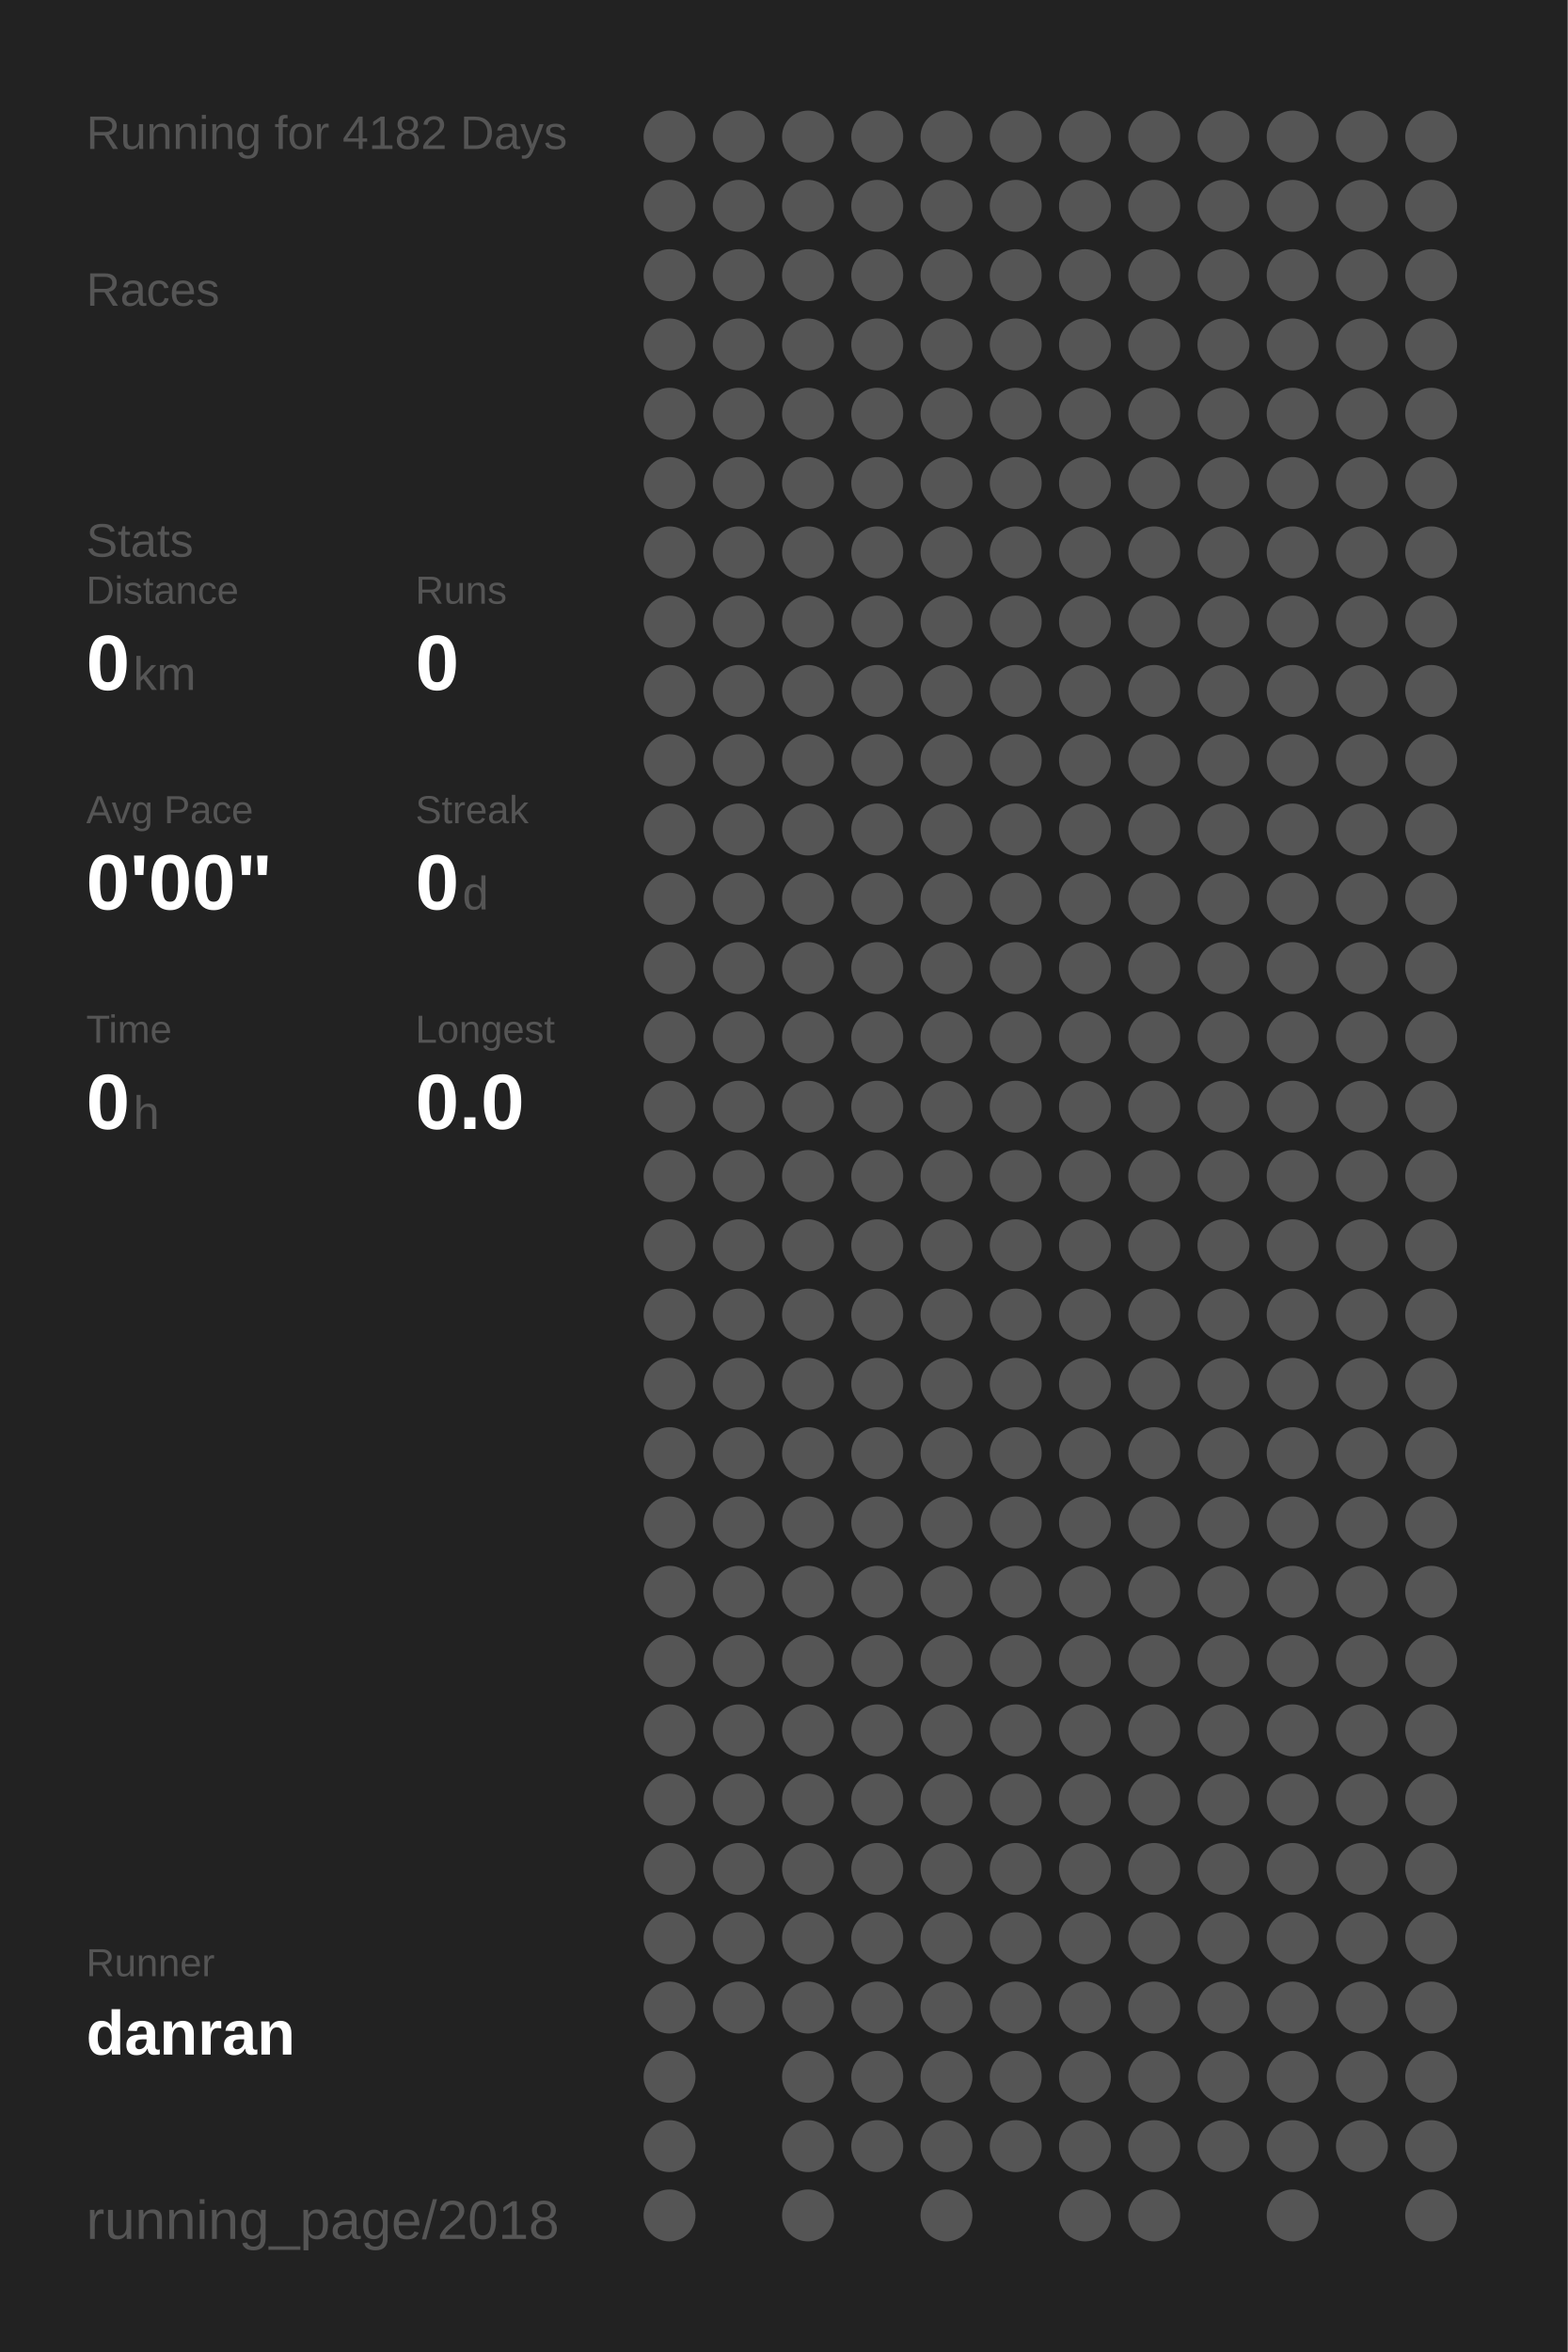
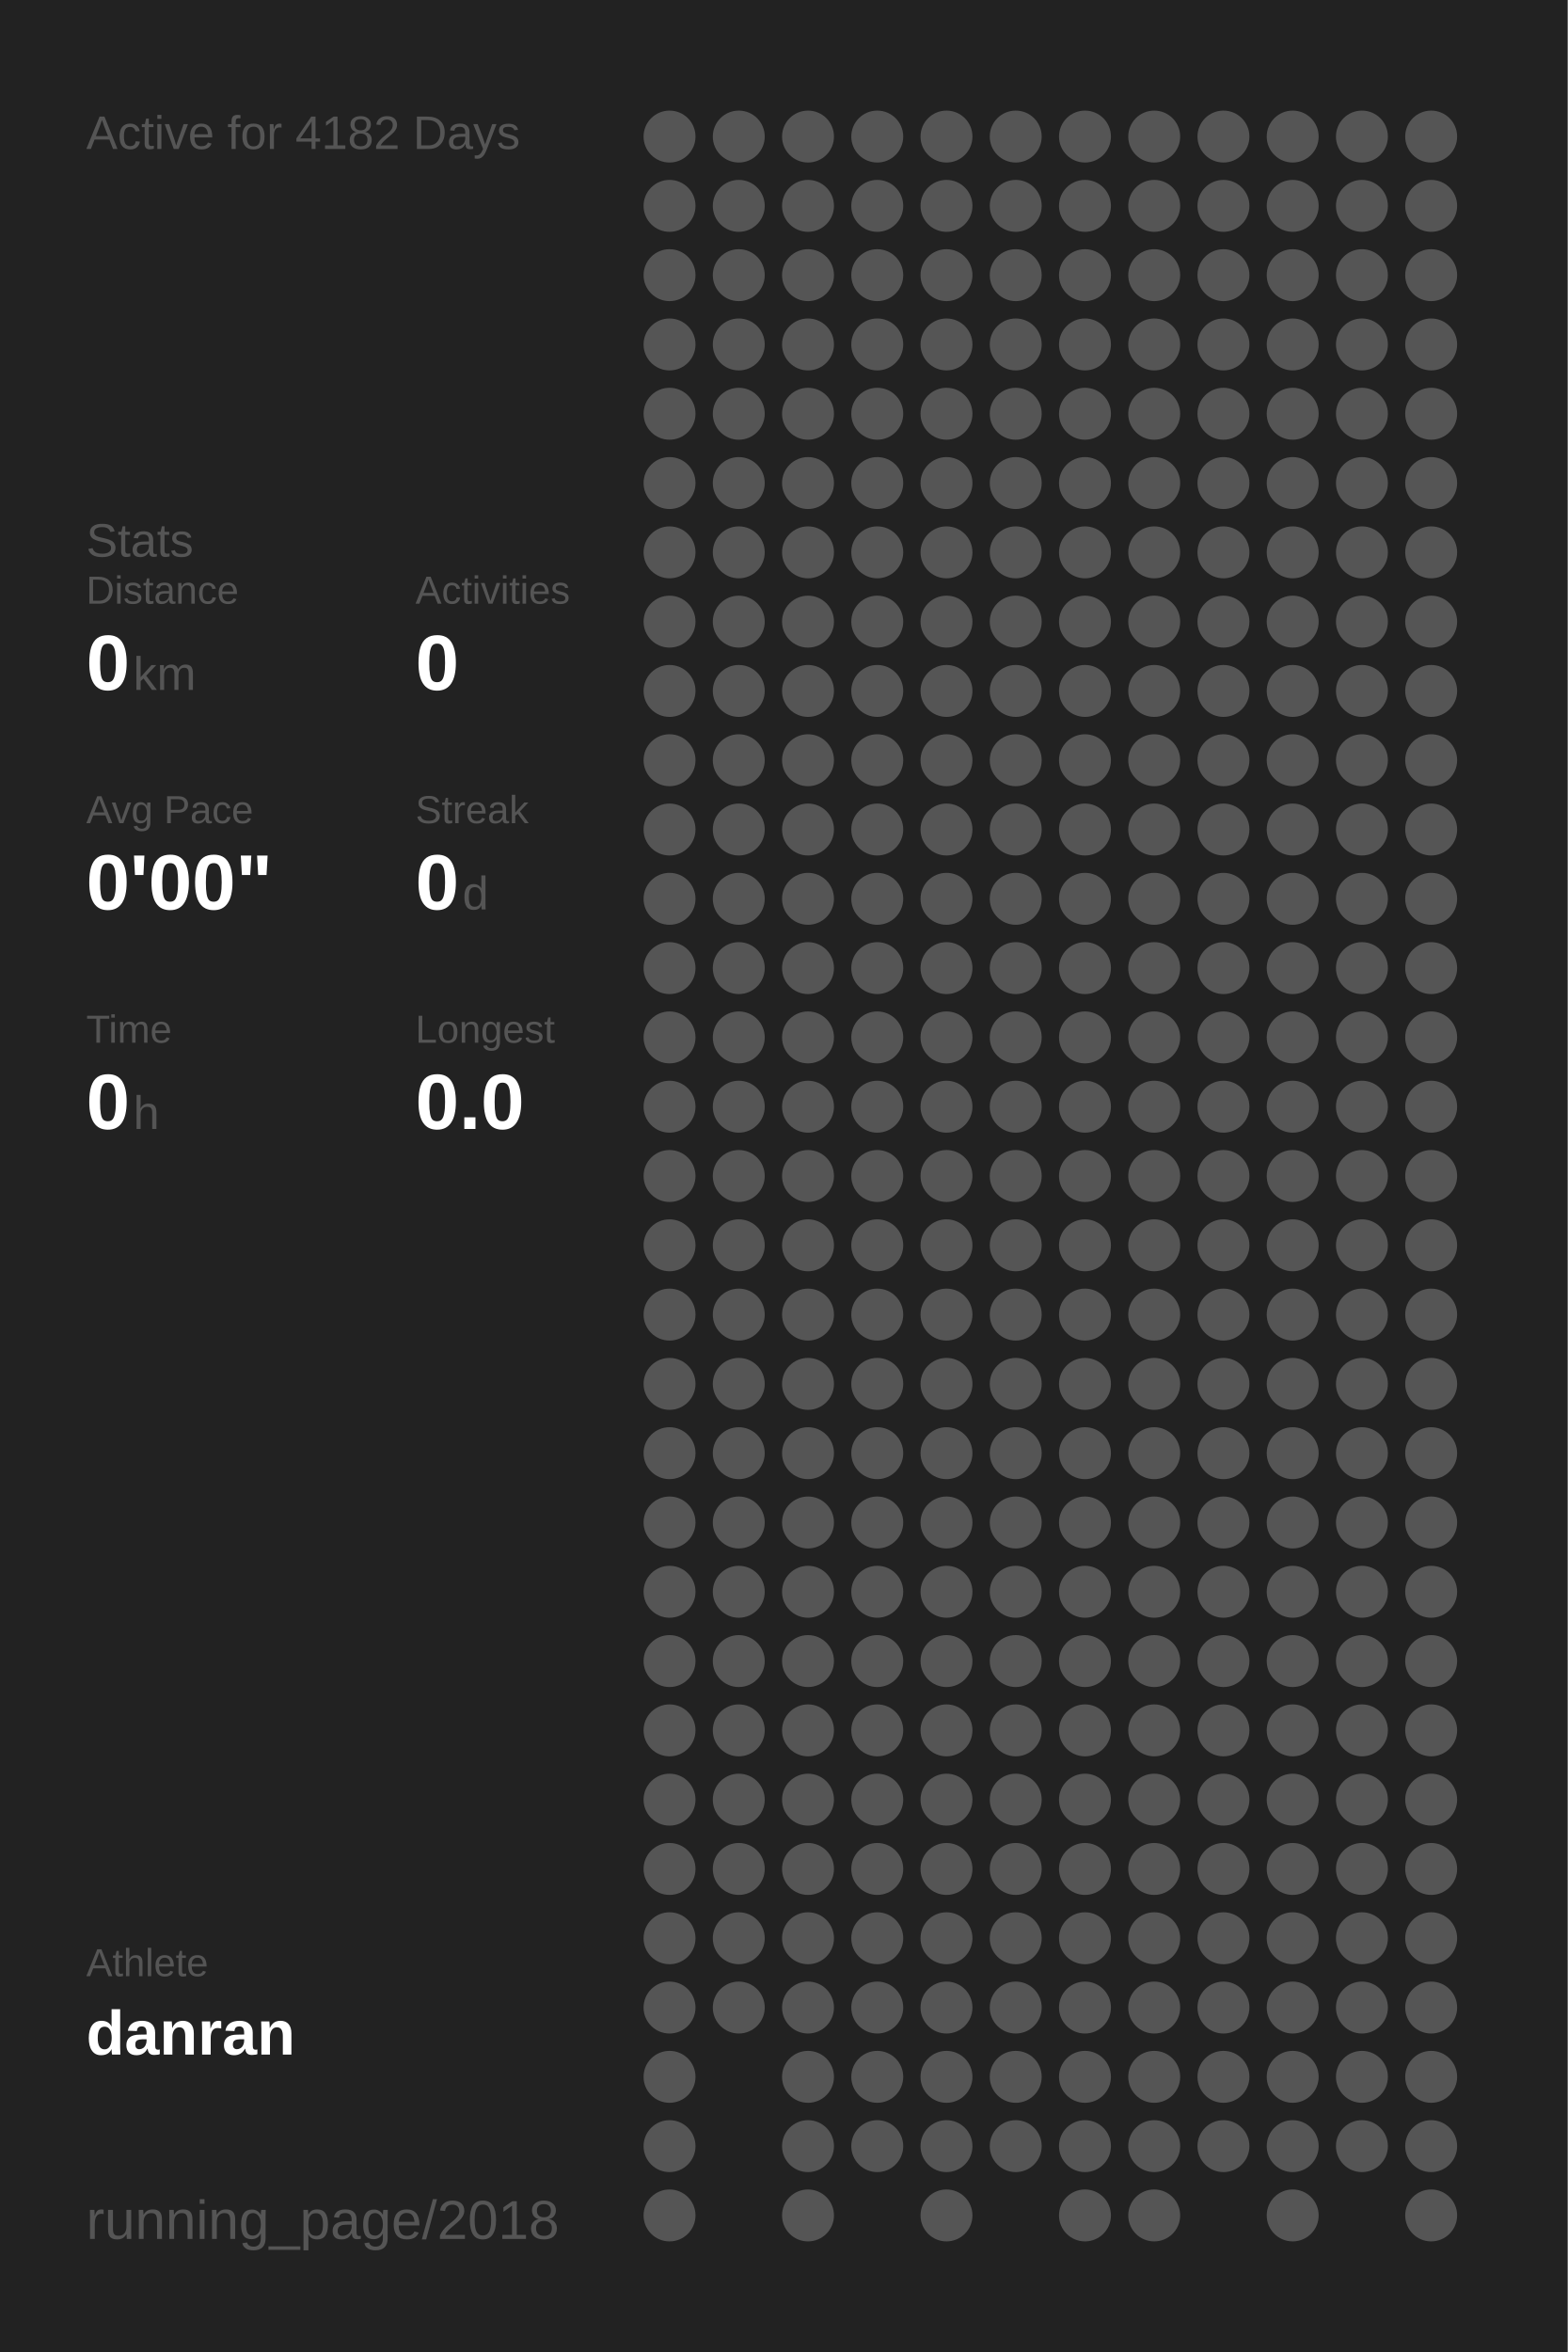
<svg xmlns="http://www.w3.org/2000/svg" baseProfile="full" height="300mm" version="1.1" viewBox="0,0,200,300" width="200mm">
  <defs />
  <rect fill="#222222" height="300" width="200" x="0" y="0" />
-   <text fill="#555555" style="font-size:6px; font-family:Arial;" x="11" y="19">Running for 4182 Days</text>
-   <text fill="#555555" style="font-size:6px; font-family:Arial;" x="11" y="39">Races</text>
+   <text fill="#555555" style="font-size:6px; font-family:Arial;" x="11" y="19">Active for 4182 Days</text>
  <text fill="#555555" style="font-size:6px; font-family:Arial;" x="11" y="71">Stats</text>
  <text fill="#555555" style="font-size:5px; font-family:Arial;" x="11" y="77">Distance</text>
  <text fill="#FFFFFF" style="font-size:10px; font-family:Arial; font-weight:bold;" x="11" y="88">0</text>
  <text fill="#555555" style="font-size:6px; font-family:Arial;" x="17" y="88">km</text>
-   <text fill="#555555" style="font-size:5px; font-family:Arial;" x="53" y="77">Runs</text>
+   <text fill="#555555" style="font-size:5px; font-family:Arial;" x="53" y="77">Activities</text>
  <text fill="#FFFFFF" style="font-size:10px; font-family:Arial; font-weight:bold;" x="53" y="88">0</text>
  <text fill="#555555" style="font-size:5px; font-family:Arial;" x="11" y="105">Avg Pace</text>
  <text fill="#FFFFFF" style="font-size:10px; font-family:Arial; font-weight:bold;" x="11" y="116">0'00"</text>
  <text fill="#555555" style="font-size:5px; font-family:Arial;" x="53" y="105">Streak</text>
  <text fill="#FFFFFF" style="font-size:10px; font-family:Arial; font-weight:bold;" x="53" y="116">0</text>
  <text fill="#555555" style="font-size:6px; font-family:Arial;" x="59" y="116">d</text>
  <text fill="#555555" style="font-size:5px; font-family:Arial;" x="11" y="133">Time</text>
  <text fill="#FFFFFF" style="font-size:10px; font-family:Arial; font-weight:bold;" x="11" y="144">0</text>
  <text fill="#555555" style="font-size:6px; font-family:Arial;" x="17" y="144">h</text>
  <text fill="#555555" style="font-size:5px; font-family:Arial;" x="53" y="133">Longest</text>
  <text fill="#FFFFFF" style="font-size:10px; font-family:Arial; font-weight:bold;" x="53" y="144">0.0</text>
-   <text fill="#555555" style="font-size:5px; font-family:Arial;" x="11" y="252.065">Runner</text>
+   <text fill="#555555" style="font-size:5px; font-family:Arial;" x="11" y="252.065">Athlete</text>
  <text fill="#FFFFFF" style="font-size:8px; font-family:Arial; font-weight:bold;" x="11" y="262.065">danran</text>
  <text fill="#555555" style="font-size:7px; font-family:Arial;" x="11" y="285.581">running_page/2018</text>
  <circle cx="85.417" cy="17.419" fill="#555555" r="3.312" />
  <circle cx="85.417" cy="26.258" fill="#555555" r="3.312" />
  <circle cx="85.417" cy="35.097" fill="#555555" r="3.312" />
  <circle cx="85.417" cy="43.935" fill="#555555" r="3.312" />
  <circle cx="85.417" cy="52.774" fill="#555555" r="3.312" />
  <circle cx="85.417" cy="61.613" fill="#555555" r="3.312" />
  <circle cx="85.417" cy="70.452" fill="#555555" r="3.312" />
  <circle cx="85.417" cy="79.29" fill="#555555" r="3.312" />
  <circle cx="85.417" cy="88.129" fill="#555555" r="3.312" />
  <circle cx="85.417" cy="96.968" fill="#555555" r="3.312" />
  <circle cx="85.417" cy="105.806" fill="#555555" r="3.312" />
  <circle cx="85.417" cy="114.645" fill="#555555" r="3.312" />
  <circle cx="85.417" cy="123.484" fill="#555555" r="3.312" />
  <circle cx="85.417" cy="132.323" fill="#555555" r="3.312" />
  <circle cx="85.417" cy="141.161" fill="#555555" r="3.312" />
  <circle cx="85.417" cy="150" fill="#555555" r="3.312" />
  <circle cx="85.417" cy="158.839" fill="#555555" r="3.312" />
  <circle cx="85.417" cy="167.677" fill="#555555" r="3.312" />
  <circle cx="85.417" cy="176.516" fill="#555555" r="3.312" />
  <circle cx="85.417" cy="185.355" fill="#555555" r="3.312" />
  <circle cx="85.417" cy="194.194" fill="#555555" r="3.312" />
  <circle cx="85.417" cy="203.032" fill="#555555" r="3.312" />
  <circle cx="85.417" cy="211.871" fill="#555555" r="3.312" />
  <circle cx="85.417" cy="220.71" fill="#555555" r="3.312" />
  <circle cx="85.417" cy="229.548" fill="#555555" r="3.312" />
  <circle cx="85.417" cy="238.387" fill="#555555" r="3.312" />
  <circle cx="85.417" cy="247.226" fill="#555555" r="3.312" />
  <circle cx="85.417" cy="256.065" fill="#555555" r="3.312" />
  <circle cx="85.417" cy="264.903" fill="#555555" r="3.312" />
  <circle cx="85.417" cy="273.742" fill="#555555" r="3.312" />
  <circle cx="85.417" cy="282.581" fill="#555555" r="3.312" />
  <circle cx="94.25" cy="17.419" fill="#555555" r="3.312" />
  <circle cx="94.25" cy="26.258" fill="#555555" r="3.312" />
  <circle cx="94.25" cy="35.097" fill="#555555" r="3.312" />
  <circle cx="94.25" cy="43.935" fill="#555555" r="3.312" />
  <circle cx="94.25" cy="52.774" fill="#555555" r="3.312" />
  <circle cx="94.25" cy="61.613" fill="#555555" r="3.312" />
  <circle cx="94.25" cy="70.452" fill="#555555" r="3.312" />
  <circle cx="94.25" cy="79.29" fill="#555555" r="3.312" />
  <circle cx="94.25" cy="88.129" fill="#555555" r="3.312" />
  <circle cx="94.25" cy="96.968" fill="#555555" r="3.312" />
  <circle cx="94.25" cy="105.806" fill="#555555" r="3.312" />
  <circle cx="94.25" cy="114.645" fill="#555555" r="3.312" />
  <circle cx="94.25" cy="123.484" fill="#555555" r="3.312" />
  <circle cx="94.25" cy="132.323" fill="#555555" r="3.312" />
  <circle cx="94.25" cy="141.161" fill="#555555" r="3.312" />
  <circle cx="94.25" cy="150" fill="#555555" r="3.312" />
  <circle cx="94.25" cy="158.839" fill="#555555" r="3.312" />
  <circle cx="94.25" cy="167.677" fill="#555555" r="3.312" />
  <circle cx="94.25" cy="176.516" fill="#555555" r="3.312" />
  <circle cx="94.25" cy="185.355" fill="#555555" r="3.312" />
  <circle cx="94.25" cy="194.194" fill="#555555" r="3.312" />
  <circle cx="94.25" cy="203.032" fill="#555555" r="3.312" />
  <circle cx="94.25" cy="211.871" fill="#555555" r="3.312" />
  <circle cx="94.25" cy="220.71" fill="#555555" r="3.312" />
  <circle cx="94.25" cy="229.548" fill="#555555" r="3.312" />
  <circle cx="94.25" cy="238.387" fill="#555555" r="3.312" />
  <circle cx="94.25" cy="247.226" fill="#555555" r="3.312" />
  <circle cx="94.25" cy="256.065" fill="#555555" r="3.312" />
  <circle cx="103.083" cy="17.419" fill="#555555" r="3.312" />
  <circle cx="103.083" cy="26.258" fill="#555555" r="3.312" />
  <circle cx="103.083" cy="35.097" fill="#555555" r="3.312" />
  <circle cx="103.083" cy="43.935" fill="#555555" r="3.312" />
  <circle cx="103.083" cy="52.774" fill="#555555" r="3.312" />
  <circle cx="103.083" cy="61.613" fill="#555555" r="3.312" />
  <circle cx="103.083" cy="70.452" fill="#555555" r="3.312" />
  <circle cx="103.083" cy="79.29" fill="#555555" r="3.312" />
  <circle cx="103.083" cy="88.129" fill="#555555" r="3.312" />
  <circle cx="103.083" cy="96.968" fill="#555555" r="3.312" />
  <circle cx="103.083" cy="105.806" fill="#555555" r="3.312" />
  <circle cx="103.083" cy="114.645" fill="#555555" r="3.312" />
  <circle cx="103.083" cy="123.484" fill="#555555" r="3.312" />
  <circle cx="103.083" cy="132.323" fill="#555555" r="3.312" />
  <circle cx="103.083" cy="141.161" fill="#555555" r="3.312" />
  <circle cx="103.083" cy="150" fill="#555555" r="3.312" />
  <circle cx="103.083" cy="158.839" fill="#555555" r="3.312" />
  <circle cx="103.083" cy="167.677" fill="#555555" r="3.312" />
  <circle cx="103.083" cy="176.516" fill="#555555" r="3.312" />
  <circle cx="103.083" cy="185.355" fill="#555555" r="3.312" />
  <circle cx="103.083" cy="194.194" fill="#555555" r="3.312" />
  <circle cx="103.083" cy="203.032" fill="#555555" r="3.312" />
  <circle cx="103.083" cy="211.871" fill="#555555" r="3.312" />
  <circle cx="103.083" cy="220.71" fill="#555555" r="3.312" />
  <circle cx="103.083" cy="229.548" fill="#555555" r="3.312" />
  <circle cx="103.083" cy="238.387" fill="#555555" r="3.312" />
  <circle cx="103.083" cy="247.226" fill="#555555" r="3.312" />
  <circle cx="103.083" cy="256.065" fill="#555555" r="3.312" />
  <circle cx="103.083" cy="264.903" fill="#555555" r="3.312" />
  <circle cx="103.083" cy="273.742" fill="#555555" r="3.312" />
  <circle cx="103.083" cy="282.581" fill="#555555" r="3.312" />
  <circle cx="111.917" cy="17.419" fill="#555555" r="3.312" />
  <circle cx="111.917" cy="26.258" fill="#555555" r="3.312" />
  <circle cx="111.917" cy="35.097" fill="#555555" r="3.312" />
  <circle cx="111.917" cy="43.935" fill="#555555" r="3.312" />
  <circle cx="111.917" cy="52.774" fill="#555555" r="3.312" />
  <circle cx="111.917" cy="61.613" fill="#555555" r="3.312" />
  <circle cx="111.917" cy="70.452" fill="#555555" r="3.312" />
  <circle cx="111.917" cy="79.29" fill="#555555" r="3.312" />
  <circle cx="111.917" cy="88.129" fill="#555555" r="3.312" />
  <circle cx="111.917" cy="96.968" fill="#555555" r="3.312" />
  <circle cx="111.917" cy="105.806" fill="#555555" r="3.312" />
  <circle cx="111.917" cy="114.645" fill="#555555" r="3.312" />
  <circle cx="111.917" cy="123.484" fill="#555555" r="3.312" />
  <circle cx="111.917" cy="132.323" fill="#555555" r="3.312" />
  <circle cx="111.917" cy="141.161" fill="#555555" r="3.312" />
  <circle cx="111.917" cy="150" fill="#555555" r="3.312" />
  <circle cx="111.917" cy="158.839" fill="#555555" r="3.312" />
  <circle cx="111.917" cy="167.677" fill="#555555" r="3.312" />
  <circle cx="111.917" cy="176.516" fill="#555555" r="3.312" />
  <circle cx="111.917" cy="185.355" fill="#555555" r="3.312" />
  <circle cx="111.917" cy="194.194" fill="#555555" r="3.312" />
  <circle cx="111.917" cy="203.032" fill="#555555" r="3.312" />
  <circle cx="111.917" cy="211.871" fill="#555555" r="3.312" />
  <circle cx="111.917" cy="220.71" fill="#555555" r="3.312" />
  <circle cx="111.917" cy="229.548" fill="#555555" r="3.312" />
  <circle cx="111.917" cy="238.387" fill="#555555" r="3.312" />
  <circle cx="111.917" cy="247.226" fill="#555555" r="3.312" />
  <circle cx="111.917" cy="256.065" fill="#555555" r="3.312" />
  <circle cx="111.917" cy="264.903" fill="#555555" r="3.312" />
  <circle cx="111.917" cy="273.742" fill="#555555" r="3.312" />
  <circle cx="120.75" cy="17.419" fill="#555555" r="3.312" />
  <circle cx="120.75" cy="26.258" fill="#555555" r="3.312" />
  <circle cx="120.75" cy="35.097" fill="#555555" r="3.312" />
  <circle cx="120.75" cy="43.935" fill="#555555" r="3.312" />
  <circle cx="120.75" cy="52.774" fill="#555555" r="3.312" />
  <circle cx="120.75" cy="61.613" fill="#555555" r="3.312" />
  <circle cx="120.75" cy="70.452" fill="#555555" r="3.312" />
  <circle cx="120.75" cy="79.29" fill="#555555" r="3.312" />
  <circle cx="120.75" cy="88.129" fill="#555555" r="3.312" />
  <circle cx="120.75" cy="96.968" fill="#555555" r="3.312" />
  <circle cx="120.75" cy="105.806" fill="#555555" r="3.312" />
  <circle cx="120.75" cy="114.645" fill="#555555" r="3.312" />
  <circle cx="120.75" cy="123.484" fill="#555555" r="3.312" />
  <circle cx="120.75" cy="132.323" fill="#555555" r="3.312" />
  <circle cx="120.75" cy="141.161" fill="#555555" r="3.312" />
  <circle cx="120.75" cy="150" fill="#555555" r="3.312" />
  <circle cx="120.75" cy="158.839" fill="#555555" r="3.312" />
  <circle cx="120.75" cy="167.677" fill="#555555" r="3.312" />
  <circle cx="120.75" cy="176.516" fill="#555555" r="3.312" />
  <circle cx="120.75" cy="185.355" fill="#555555" r="3.312" />
  <circle cx="120.75" cy="194.194" fill="#555555" r="3.312" />
  <circle cx="120.75" cy="203.032" fill="#555555" r="3.312" />
  <circle cx="120.75" cy="211.871" fill="#555555" r="3.312" />
  <circle cx="120.75" cy="220.71" fill="#555555" r="3.312" />
  <circle cx="120.75" cy="229.548" fill="#555555" r="3.312" />
  <circle cx="120.75" cy="238.387" fill="#555555" r="3.312" />
  <circle cx="120.75" cy="247.226" fill="#555555" r="3.312" />
  <circle cx="120.75" cy="256.065" fill="#555555" r="3.312" />
  <circle cx="120.75" cy="264.903" fill="#555555" r="3.312" />
  <circle cx="120.75" cy="273.742" fill="#555555" r="3.312" />
  <circle cx="120.75" cy="282.581" fill="#555555" r="3.312" />
  <circle cx="129.583" cy="17.419" fill="#555555" r="3.312" />
  <circle cx="129.583" cy="26.258" fill="#555555" r="3.312" />
  <circle cx="129.583" cy="35.097" fill="#555555" r="3.312" />
  <circle cx="129.583" cy="43.935" fill="#555555" r="3.312" />
  <circle cx="129.583" cy="52.774" fill="#555555" r="3.312" />
  <circle cx="129.583" cy="61.613" fill="#555555" r="3.312" />
  <circle cx="129.583" cy="70.452" fill="#555555" r="3.312" />
  <circle cx="129.583" cy="79.29" fill="#555555" r="3.312" />
  <circle cx="129.583" cy="88.129" fill="#555555" r="3.312" />
  <circle cx="129.583" cy="96.968" fill="#555555" r="3.312" />
  <circle cx="129.583" cy="105.806" fill="#555555" r="3.312" />
  <circle cx="129.583" cy="114.645" fill="#555555" r="3.312" />
  <circle cx="129.583" cy="123.484" fill="#555555" r="3.312" />
  <circle cx="129.583" cy="132.323" fill="#555555" r="3.312" />
  <circle cx="129.583" cy="141.161" fill="#555555" r="3.312" />
  <circle cx="129.583" cy="150" fill="#555555" r="3.312" />
  <circle cx="129.583" cy="158.839" fill="#555555" r="3.312" />
  <circle cx="129.583" cy="167.677" fill="#555555" r="3.312" />
  <circle cx="129.583" cy="176.516" fill="#555555" r="3.312" />
  <circle cx="129.583" cy="185.355" fill="#555555" r="3.312" />
  <circle cx="129.583" cy="194.194" fill="#555555" r="3.312" />
  <circle cx="129.583" cy="203.032" fill="#555555" r="3.312" />
  <circle cx="129.583" cy="211.871" fill="#555555" r="3.312" />
  <circle cx="129.583" cy="220.71" fill="#555555" r="3.312" />
  <circle cx="129.583" cy="229.548" fill="#555555" r="3.312" />
  <circle cx="129.583" cy="238.387" fill="#555555" r="3.312" />
  <circle cx="129.583" cy="247.226" fill="#555555" r="3.312" />
  <circle cx="129.583" cy="256.065" fill="#555555" r="3.312" />
  <circle cx="129.583" cy="264.903" fill="#555555" r="3.312" />
  <circle cx="129.583" cy="273.742" fill="#555555" r="3.312" />
  <circle cx="138.417" cy="17.419" fill="#555555" r="3.312" />
  <circle cx="138.417" cy="26.258" fill="#555555" r="3.312" />
  <circle cx="138.417" cy="35.097" fill="#555555" r="3.312" />
  <circle cx="138.417" cy="43.935" fill="#555555" r="3.312" />
  <circle cx="138.417" cy="52.774" fill="#555555" r="3.312" />
  <circle cx="138.417" cy="61.613" fill="#555555" r="3.312" />
  <circle cx="138.417" cy="70.452" fill="#555555" r="3.312" />
  <circle cx="138.417" cy="79.29" fill="#555555" r="3.312" />
  <circle cx="138.417" cy="88.129" fill="#555555" r="3.312" />
  <circle cx="138.417" cy="96.968" fill="#555555" r="3.312" />
  <circle cx="138.417" cy="105.806" fill="#555555" r="3.312" />
  <circle cx="138.417" cy="114.645" fill="#555555" r="3.312" />
  <circle cx="138.417" cy="123.484" fill="#555555" r="3.312" />
  <circle cx="138.417" cy="132.323" fill="#555555" r="3.312" />
  <circle cx="138.417" cy="141.161" fill="#555555" r="3.312" />
  <circle cx="138.417" cy="150" fill="#555555" r="3.312" />
  <circle cx="138.417" cy="158.839" fill="#555555" r="3.312" />
  <circle cx="138.417" cy="167.677" fill="#555555" r="3.312" />
  <circle cx="138.417" cy="176.516" fill="#555555" r="3.312" />
  <circle cx="138.417" cy="185.355" fill="#555555" r="3.312" />
  <circle cx="138.417" cy="194.194" fill="#555555" r="3.312" />
  <circle cx="138.417" cy="203.032" fill="#555555" r="3.312" />
  <circle cx="138.417" cy="211.871" fill="#555555" r="3.312" />
  <circle cx="138.417" cy="220.71" fill="#555555" r="3.312" />
  <circle cx="138.417" cy="229.548" fill="#555555" r="3.312" />
  <circle cx="138.417" cy="238.387" fill="#555555" r="3.312" />
  <circle cx="138.417" cy="247.226" fill="#555555" r="3.312" />
  <circle cx="138.417" cy="256.065" fill="#555555" r="3.312" />
  <circle cx="138.417" cy="264.903" fill="#555555" r="3.312" />
  <circle cx="138.417" cy="273.742" fill="#555555" r="3.312" />
  <circle cx="138.417" cy="282.581" fill="#555555" r="3.312" />
  <circle cx="147.25" cy="17.419" fill="#555555" r="3.312" />
  <circle cx="147.25" cy="26.258" fill="#555555" r="3.312" />
  <circle cx="147.25" cy="35.097" fill="#555555" r="3.312" />
  <circle cx="147.25" cy="43.935" fill="#555555" r="3.312" />
  <circle cx="147.25" cy="52.774" fill="#555555" r="3.312" />
  <circle cx="147.25" cy="61.613" fill="#555555" r="3.312" />
  <circle cx="147.25" cy="70.452" fill="#555555" r="3.312" />
  <circle cx="147.25" cy="79.29" fill="#555555" r="3.312" />
  <circle cx="147.25" cy="88.129" fill="#555555" r="3.312" />
  <circle cx="147.25" cy="96.968" fill="#555555" r="3.312" />
  <circle cx="147.25" cy="105.806" fill="#555555" r="3.312" />
  <circle cx="147.25" cy="114.645" fill="#555555" r="3.312" />
  <circle cx="147.25" cy="123.484" fill="#555555" r="3.312" />
  <circle cx="147.25" cy="132.323" fill="#555555" r="3.312" />
  <circle cx="147.25" cy="141.161" fill="#555555" r="3.312" />
  <circle cx="147.25" cy="150" fill="#555555" r="3.312" />
  <circle cx="147.25" cy="158.839" fill="#555555" r="3.312" />
  <circle cx="147.25" cy="167.677" fill="#555555" r="3.312" />
  <circle cx="147.25" cy="176.516" fill="#555555" r="3.312" />
  <circle cx="147.25" cy="185.355" fill="#555555" r="3.312" />
  <circle cx="147.25" cy="194.194" fill="#555555" r="3.312" />
  <circle cx="147.25" cy="203.032" fill="#555555" r="3.312" />
  <circle cx="147.25" cy="211.871" fill="#555555" r="3.312" />
  <circle cx="147.25" cy="220.71" fill="#555555" r="3.312" />
  <circle cx="147.25" cy="229.548" fill="#555555" r="3.312" />
  <circle cx="147.25" cy="238.387" fill="#555555" r="3.312" />
  <circle cx="147.25" cy="247.226" fill="#555555" r="3.312" />
  <circle cx="147.25" cy="256.065" fill="#555555" r="3.312" />
  <circle cx="147.25" cy="264.903" fill="#555555" r="3.312" />
  <circle cx="147.25" cy="273.742" fill="#555555" r="3.312" />
  <circle cx="147.25" cy="282.581" fill="#555555" r="3.312" />
  <circle cx="156.083" cy="17.419" fill="#555555" r="3.312" />
  <circle cx="156.083" cy="26.258" fill="#555555" r="3.312" />
  <circle cx="156.083" cy="35.097" fill="#555555" r="3.312" />
  <circle cx="156.083" cy="43.935" fill="#555555" r="3.312" />
  <circle cx="156.083" cy="52.774" fill="#555555" r="3.312" />
  <circle cx="156.083" cy="61.613" fill="#555555" r="3.312" />
  <circle cx="156.083" cy="70.452" fill="#555555" r="3.312" />
  <circle cx="156.083" cy="79.29" fill="#555555" r="3.312" />
  <circle cx="156.083" cy="88.129" fill="#555555" r="3.312" />
  <circle cx="156.083" cy="96.968" fill="#555555" r="3.312" />
  <circle cx="156.083" cy="105.806" fill="#555555" r="3.312" />
  <circle cx="156.083" cy="114.645" fill="#555555" r="3.312" />
  <circle cx="156.083" cy="123.484" fill="#555555" r="3.312" />
  <circle cx="156.083" cy="132.323" fill="#555555" r="3.312" />
  <circle cx="156.083" cy="141.161" fill="#555555" r="3.312" />
  <circle cx="156.083" cy="150" fill="#555555" r="3.312" />
  <circle cx="156.083" cy="158.839" fill="#555555" r="3.312" />
  <circle cx="156.083" cy="167.677" fill="#555555" r="3.312" />
  <circle cx="156.083" cy="176.516" fill="#555555" r="3.312" />
  <circle cx="156.083" cy="185.355" fill="#555555" r="3.312" />
  <circle cx="156.083" cy="194.194" fill="#555555" r="3.312" />
  <circle cx="156.083" cy="203.032" fill="#555555" r="3.312" />
  <circle cx="156.083" cy="211.871" fill="#555555" r="3.312" />
  <circle cx="156.083" cy="220.71" fill="#555555" r="3.312" />
  <circle cx="156.083" cy="229.548" fill="#555555" r="3.312" />
  <circle cx="156.083" cy="238.387" fill="#555555" r="3.312" />
  <circle cx="156.083" cy="247.226" fill="#555555" r="3.312" />
  <circle cx="156.083" cy="256.065" fill="#555555" r="3.312" />
  <circle cx="156.083" cy="264.903" fill="#555555" r="3.312" />
  <circle cx="156.083" cy="273.742" fill="#555555" r="3.312" />
  <circle cx="164.917" cy="17.419" fill="#555555" r="3.312" />
  <circle cx="164.917" cy="26.258" fill="#555555" r="3.312" />
  <circle cx="164.917" cy="35.097" fill="#555555" r="3.312" />
  <circle cx="164.917" cy="43.935" fill="#555555" r="3.312" />
  <circle cx="164.917" cy="52.774" fill="#555555" r="3.312" />
  <circle cx="164.917" cy="61.613" fill="#555555" r="3.312" />
  <circle cx="164.917" cy="70.452" fill="#555555" r="3.312" />
  <circle cx="164.917" cy="79.29" fill="#555555" r="3.312" />
  <circle cx="164.917" cy="88.129" fill="#555555" r="3.312" />
  <circle cx="164.917" cy="96.968" fill="#555555" r="3.312" />
  <circle cx="164.917" cy="105.806" fill="#555555" r="3.312" />
  <circle cx="164.917" cy="114.645" fill="#555555" r="3.312" />
  <circle cx="164.917" cy="123.484" fill="#555555" r="3.312" />
  <circle cx="164.917" cy="132.323" fill="#555555" r="3.312" />
  <circle cx="164.917" cy="141.161" fill="#555555" r="3.312" />
  <circle cx="164.917" cy="150" fill="#555555" r="3.312" />
  <circle cx="164.917" cy="158.839" fill="#555555" r="3.312" />
  <circle cx="164.917" cy="167.677" fill="#555555" r="3.312" />
  <circle cx="164.917" cy="176.516" fill="#555555" r="3.312" />
  <circle cx="164.917" cy="185.355" fill="#555555" r="3.312" />
  <circle cx="164.917" cy="194.194" fill="#555555" r="3.312" />
  <circle cx="164.917" cy="203.032" fill="#555555" r="3.312" />
  <circle cx="164.917" cy="211.871" fill="#555555" r="3.312" />
  <circle cx="164.917" cy="220.71" fill="#555555" r="3.312" />
  <circle cx="164.917" cy="229.548" fill="#555555" r="3.312" />
  <circle cx="164.917" cy="238.387" fill="#555555" r="3.312" />
  <circle cx="164.917" cy="247.226" fill="#555555" r="3.312" />
  <circle cx="164.917" cy="256.065" fill="#555555" r="3.312" />
  <circle cx="164.917" cy="264.903" fill="#555555" r="3.312" />
  <circle cx="164.917" cy="273.742" fill="#555555" r="3.312" />
  <circle cx="164.917" cy="282.581" fill="#555555" r="3.312" />
  <circle cx="173.75" cy="17.419" fill="#555555" r="3.312" />
  <circle cx="173.75" cy="26.258" fill="#555555" r="3.312" />
  <circle cx="173.75" cy="35.097" fill="#555555" r="3.312" />
  <circle cx="173.75" cy="43.935" fill="#555555" r="3.312" />
  <circle cx="173.75" cy="52.774" fill="#555555" r="3.312" />
  <circle cx="173.75" cy="61.613" fill="#555555" r="3.312" />
  <circle cx="173.75" cy="70.452" fill="#555555" r="3.312" />
  <circle cx="173.75" cy="79.29" fill="#555555" r="3.312" />
  <circle cx="173.75" cy="88.129" fill="#555555" r="3.312" />
  <circle cx="173.75" cy="96.968" fill="#555555" r="3.312" />
  <circle cx="173.75" cy="105.806" fill="#555555" r="3.312" />
  <circle cx="173.75" cy="114.645" fill="#555555" r="3.312" />
  <circle cx="173.75" cy="123.484" fill="#555555" r="3.312" />
  <circle cx="173.75" cy="132.323" fill="#555555" r="3.312" />
  <circle cx="173.75" cy="141.161" fill="#555555" r="3.312" />
  <circle cx="173.75" cy="150" fill="#555555" r="3.312" />
  <circle cx="173.75" cy="158.839" fill="#555555" r="3.312" />
  <circle cx="173.75" cy="167.677" fill="#555555" r="3.312" />
  <circle cx="173.75" cy="176.516" fill="#555555" r="3.312" />
  <circle cx="173.75" cy="185.355" fill="#555555" r="3.312" />
  <circle cx="173.75" cy="194.194" fill="#555555" r="3.312" />
  <circle cx="173.75" cy="203.032" fill="#555555" r="3.312" />
  <circle cx="173.75" cy="211.871" fill="#555555" r="3.312" />
  <circle cx="173.75" cy="220.71" fill="#555555" r="3.312" />
  <circle cx="173.75" cy="229.548" fill="#555555" r="3.312" />
  <circle cx="173.75" cy="238.387" fill="#555555" r="3.312" />
  <circle cx="173.75" cy="247.226" fill="#555555" r="3.312" />
  <circle cx="173.75" cy="256.065" fill="#555555" r="3.312" />
  <circle cx="173.75" cy="264.903" fill="#555555" r="3.312" />
  <circle cx="173.75" cy="273.742" fill="#555555" r="3.312" />
  <circle cx="182.583" cy="17.419" fill="#555555" r="3.312" />
  <circle cx="182.583" cy="26.258" fill="#555555" r="3.312" />
  <circle cx="182.583" cy="35.097" fill="#555555" r="3.312" />
  <circle cx="182.583" cy="43.935" fill="#555555" r="3.312" />
  <circle cx="182.583" cy="52.774" fill="#555555" r="3.312" />
  <circle cx="182.583" cy="61.613" fill="#555555" r="3.312" />
  <circle cx="182.583" cy="70.452" fill="#555555" r="3.312" />
  <circle cx="182.583" cy="79.29" fill="#555555" r="3.312" />
  <circle cx="182.583" cy="88.129" fill="#555555" r="3.312" />
  <circle cx="182.583" cy="96.968" fill="#555555" r="3.312" />
  <circle cx="182.583" cy="105.806" fill="#555555" r="3.312" />
  <circle cx="182.583" cy="114.645" fill="#555555" r="3.312" />
  <circle cx="182.583" cy="123.484" fill="#555555" r="3.312" />
  <circle cx="182.583" cy="132.323" fill="#555555" r="3.312" />
  <circle cx="182.583" cy="141.161" fill="#555555" r="3.312" />
  <circle cx="182.583" cy="150" fill="#555555" r="3.312" />
  <circle cx="182.583" cy="158.839" fill="#555555" r="3.312" />
  <circle cx="182.583" cy="167.677" fill="#555555" r="3.312" />
  <circle cx="182.583" cy="176.516" fill="#555555" r="3.312" />
  <circle cx="182.583" cy="185.355" fill="#555555" r="3.312" />
  <circle cx="182.583" cy="194.194" fill="#555555" r="3.312" />
  <circle cx="182.583" cy="203.032" fill="#555555" r="3.312" />
  <circle cx="182.583" cy="211.871" fill="#555555" r="3.312" />
  <circle cx="182.583" cy="220.71" fill="#555555" r="3.312" />
  <circle cx="182.583" cy="229.548" fill="#555555" r="3.312" />
  <circle cx="182.583" cy="238.387" fill="#555555" r="3.312" />
  <circle cx="182.583" cy="247.226" fill="#555555" r="3.312" />
  <circle cx="182.583" cy="256.065" fill="#555555" r="3.312" />
  <circle cx="182.583" cy="264.903" fill="#555555" r="3.312" />
  <circle cx="182.583" cy="273.742" fill="#555555" r="3.312" />
  <circle cx="182.583" cy="282.581" fill="#555555" r="3.312" />
</svg>
